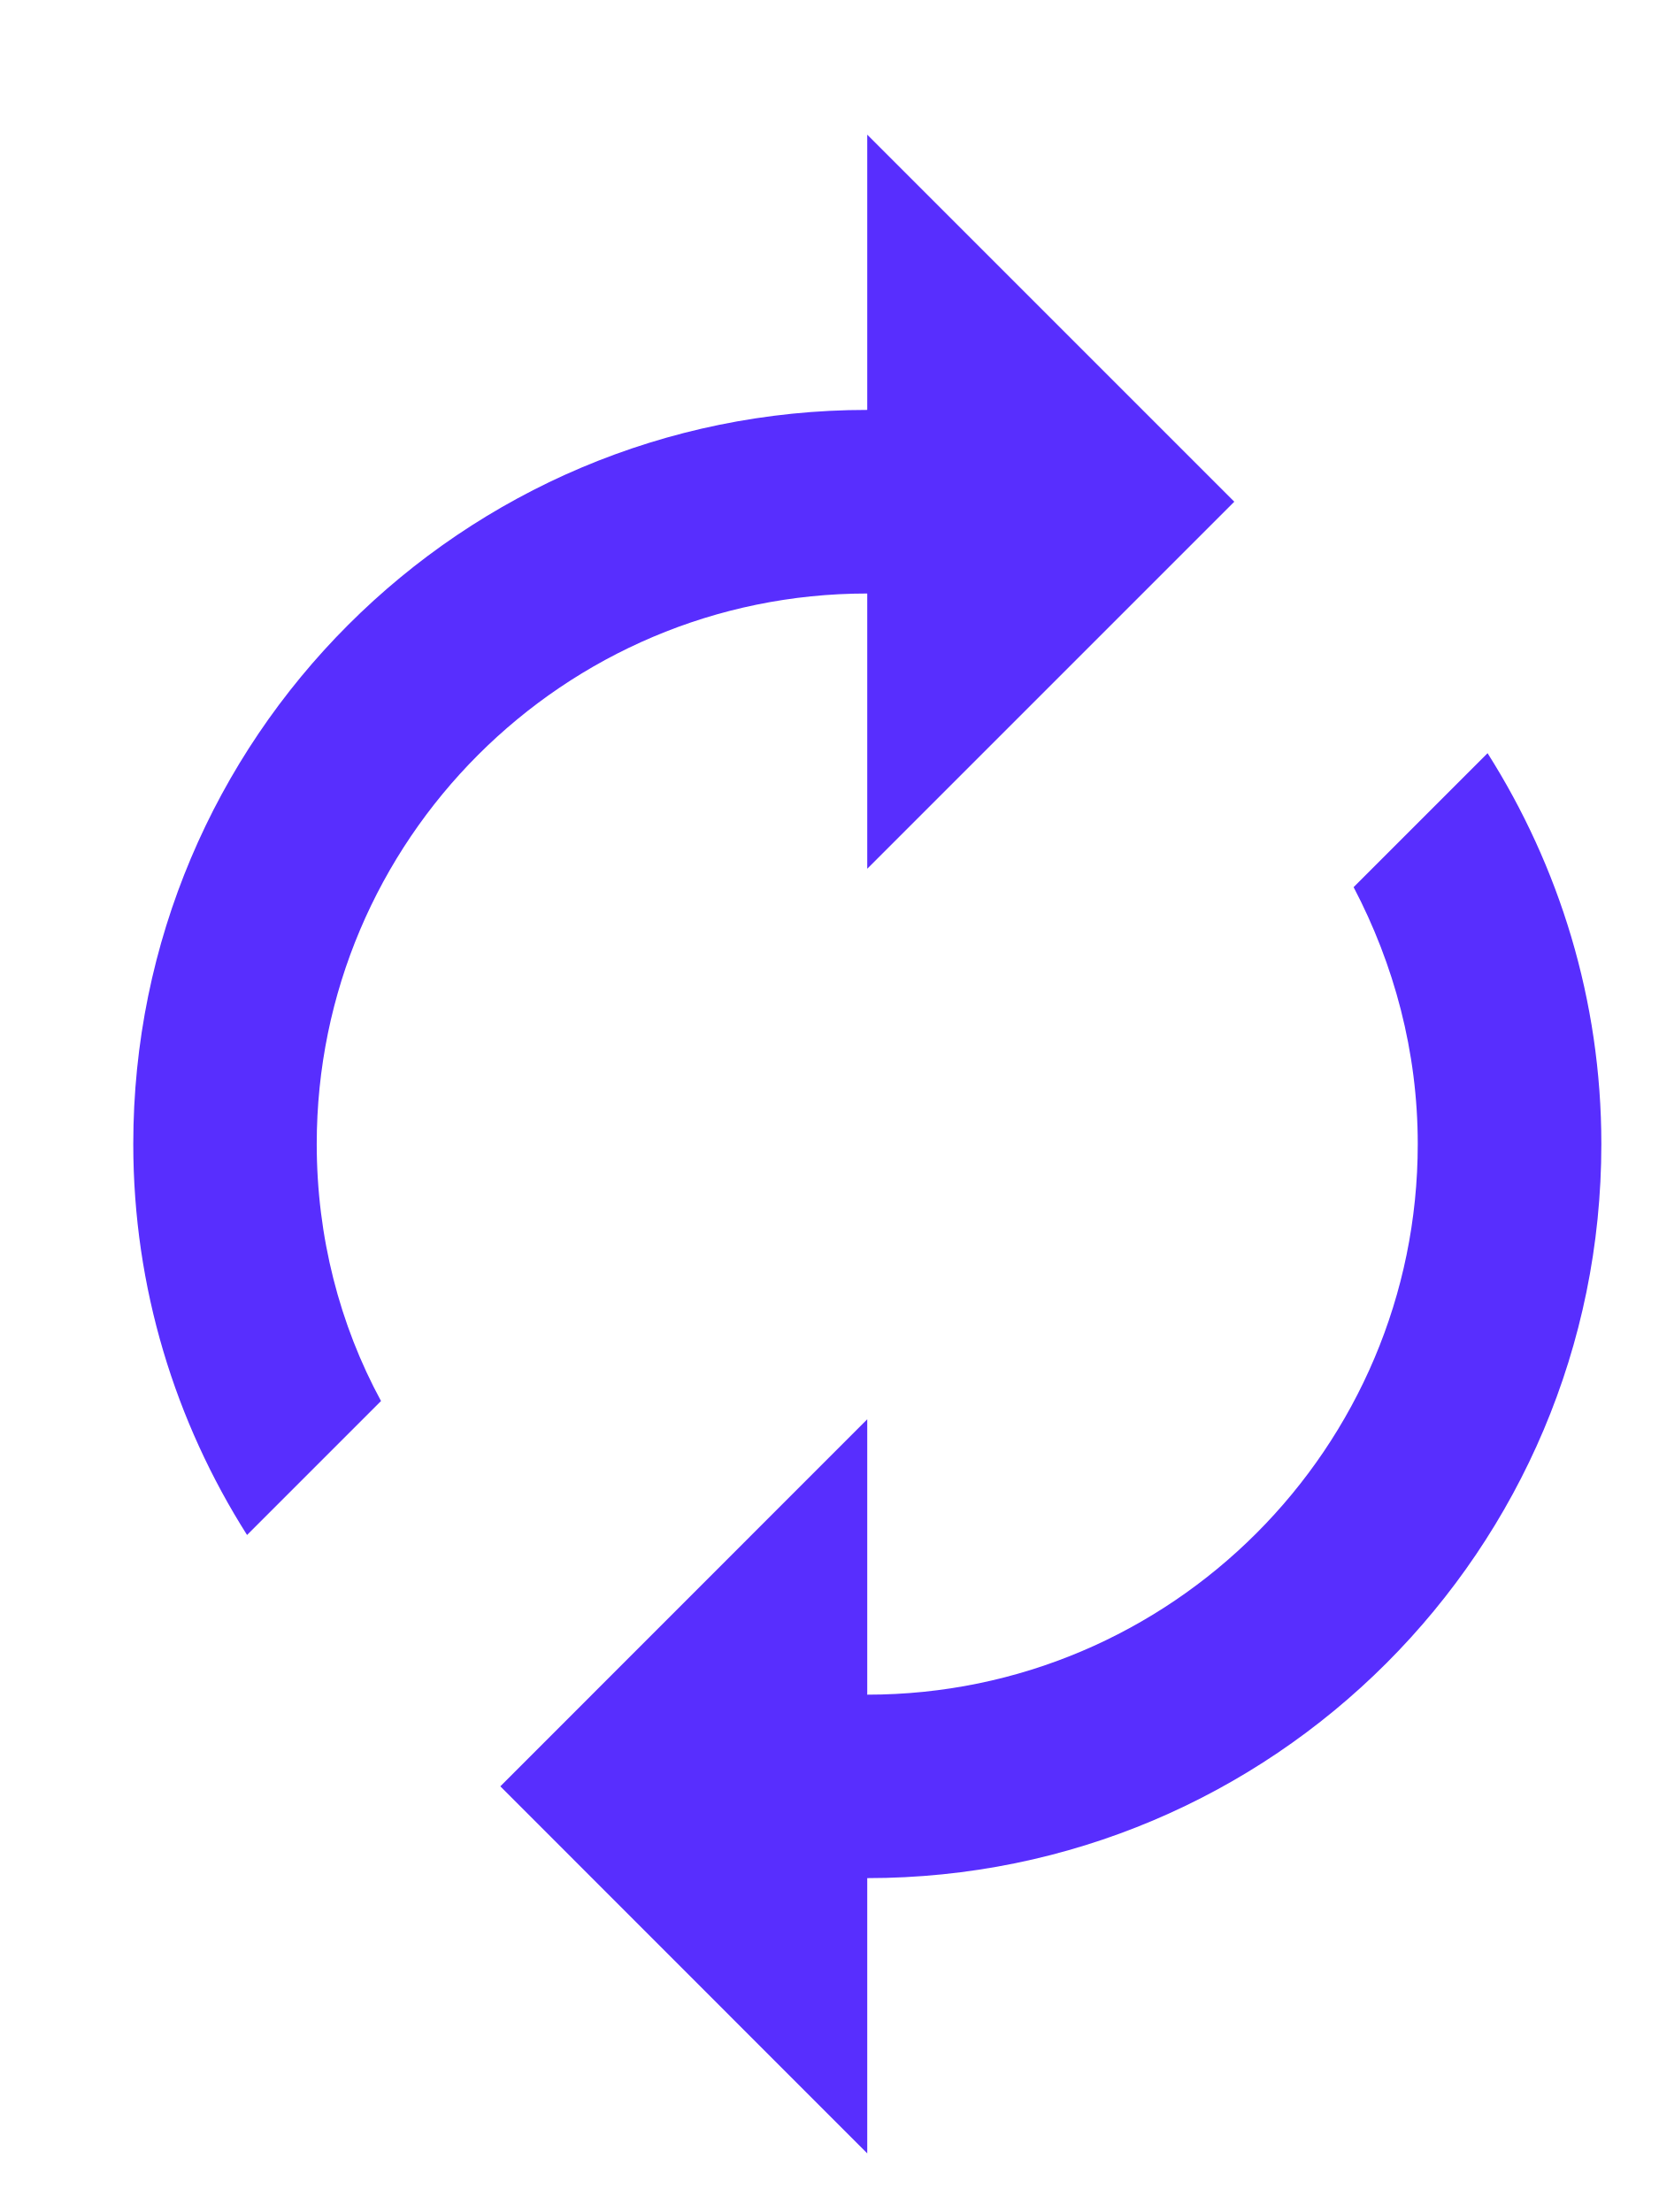
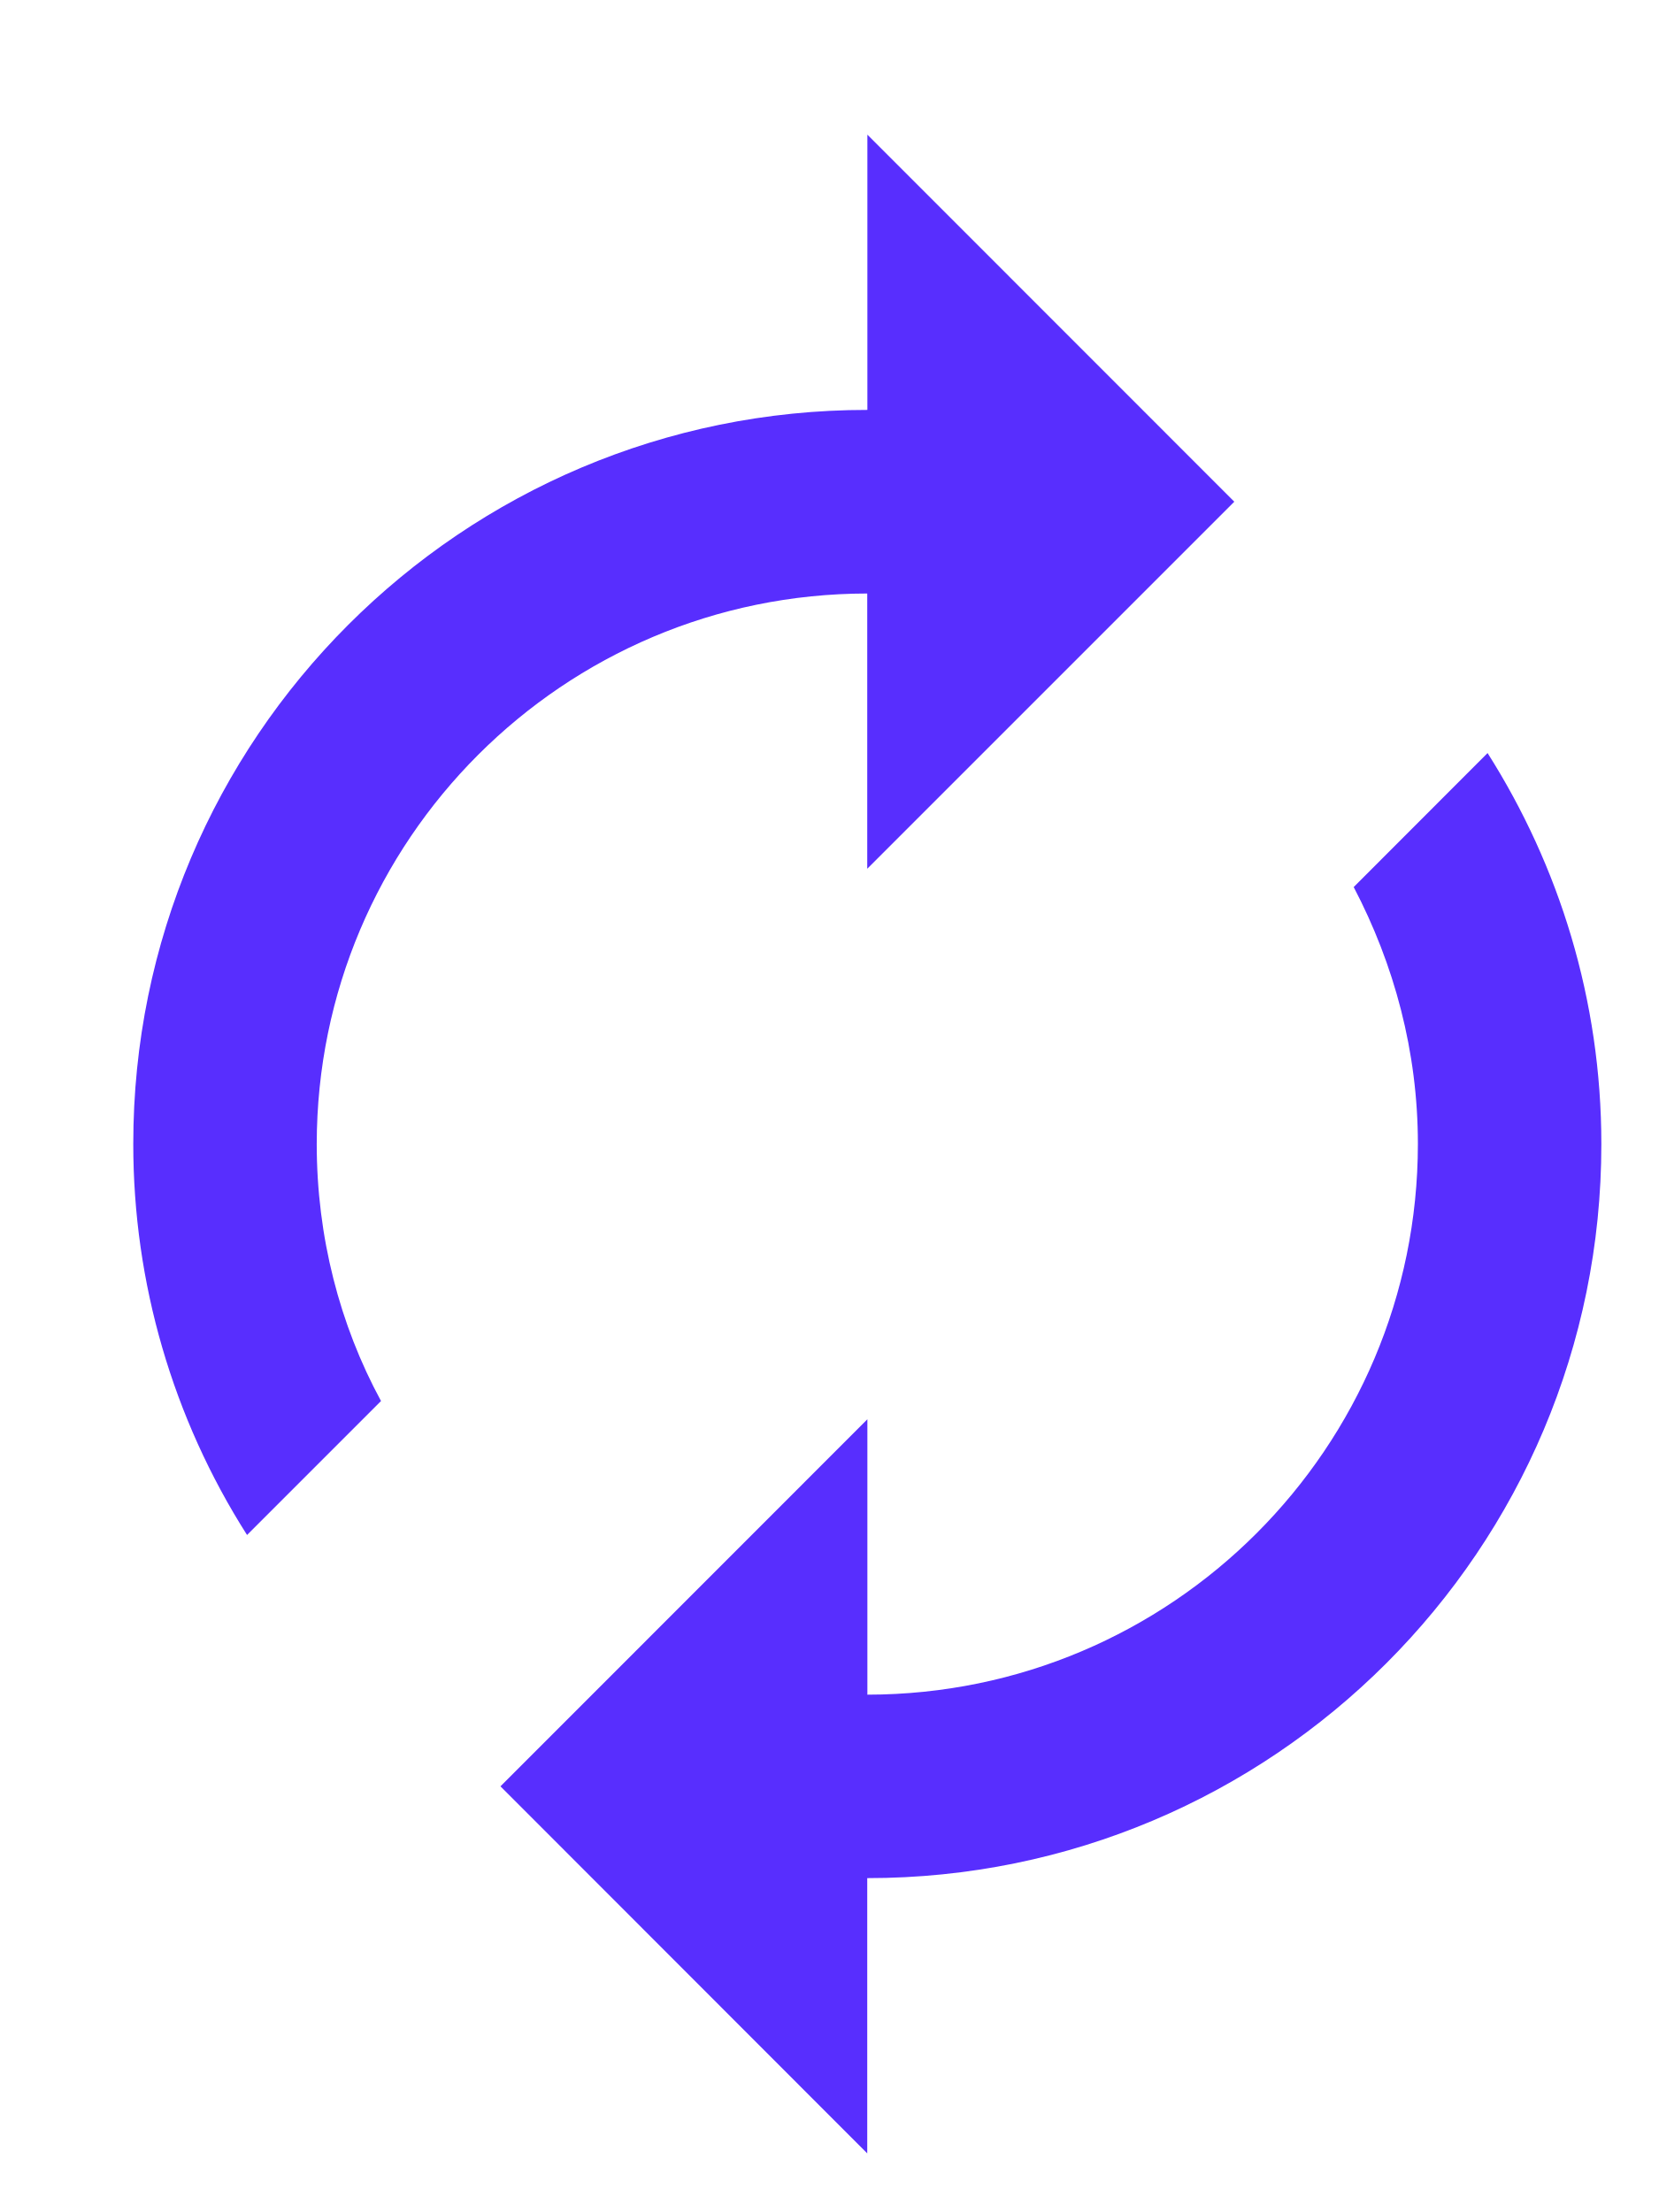
- <svg xmlns="http://www.w3.org/2000/svg" width="12" height="16" viewBox="0 0 12 16" fill="none">
-   <path fill-rule="evenodd" clip-rule="evenodd" d="M6.273 6.284V4.293C4.077 4.293 2.291 6.078 2.291 8.275C2.291 8.946 2.457 9.583 2.756 10.134L1.787 11.103C1.269 10.286 0.964 9.317 0.964 8.275C0.964 5.341 3.34 2.965 6.273 2.965V0.974L8.928 3.629L6.273 6.284ZM9.791 6.417L10.76 5.448C11.277 6.264 11.583 7.233 11.583 8.275C11.583 11.209 9.207 13.585 6.273 13.585V15.576L3.619 12.921L6.273 10.266V12.258C8.47 12.258 10.255 10.472 10.255 8.275C10.255 7.605 10.083 6.974 9.791 6.417Z" fill="#582EFE" />
+ <svg xmlns="http://www.w3.org/2000/svg" width="12" height="16" fill="none">
+   <path fill-rule="evenodd" clip-rule="evenodd" d="M6.273 6.284V4.293a3.985 3.985 0 00-3.982 3.982c0 .67.166 1.308.465 1.859l-.969.969a5.265 5.265 0 01-.823-2.828 5.308 5.308 0 015.31-5.31V.974l2.654 2.655-2.655 2.655zm3.518.133l.969-.97c.518.817.823 1.786.823 2.828a5.308 5.308 0 01-5.31 5.31v1.991L3.62 12.921l2.654-2.655v1.992a3.985 3.985 0 003.982-3.983c0-.67-.172-1.3-.464-1.858z" fill="#582EFE" />
</svg>
